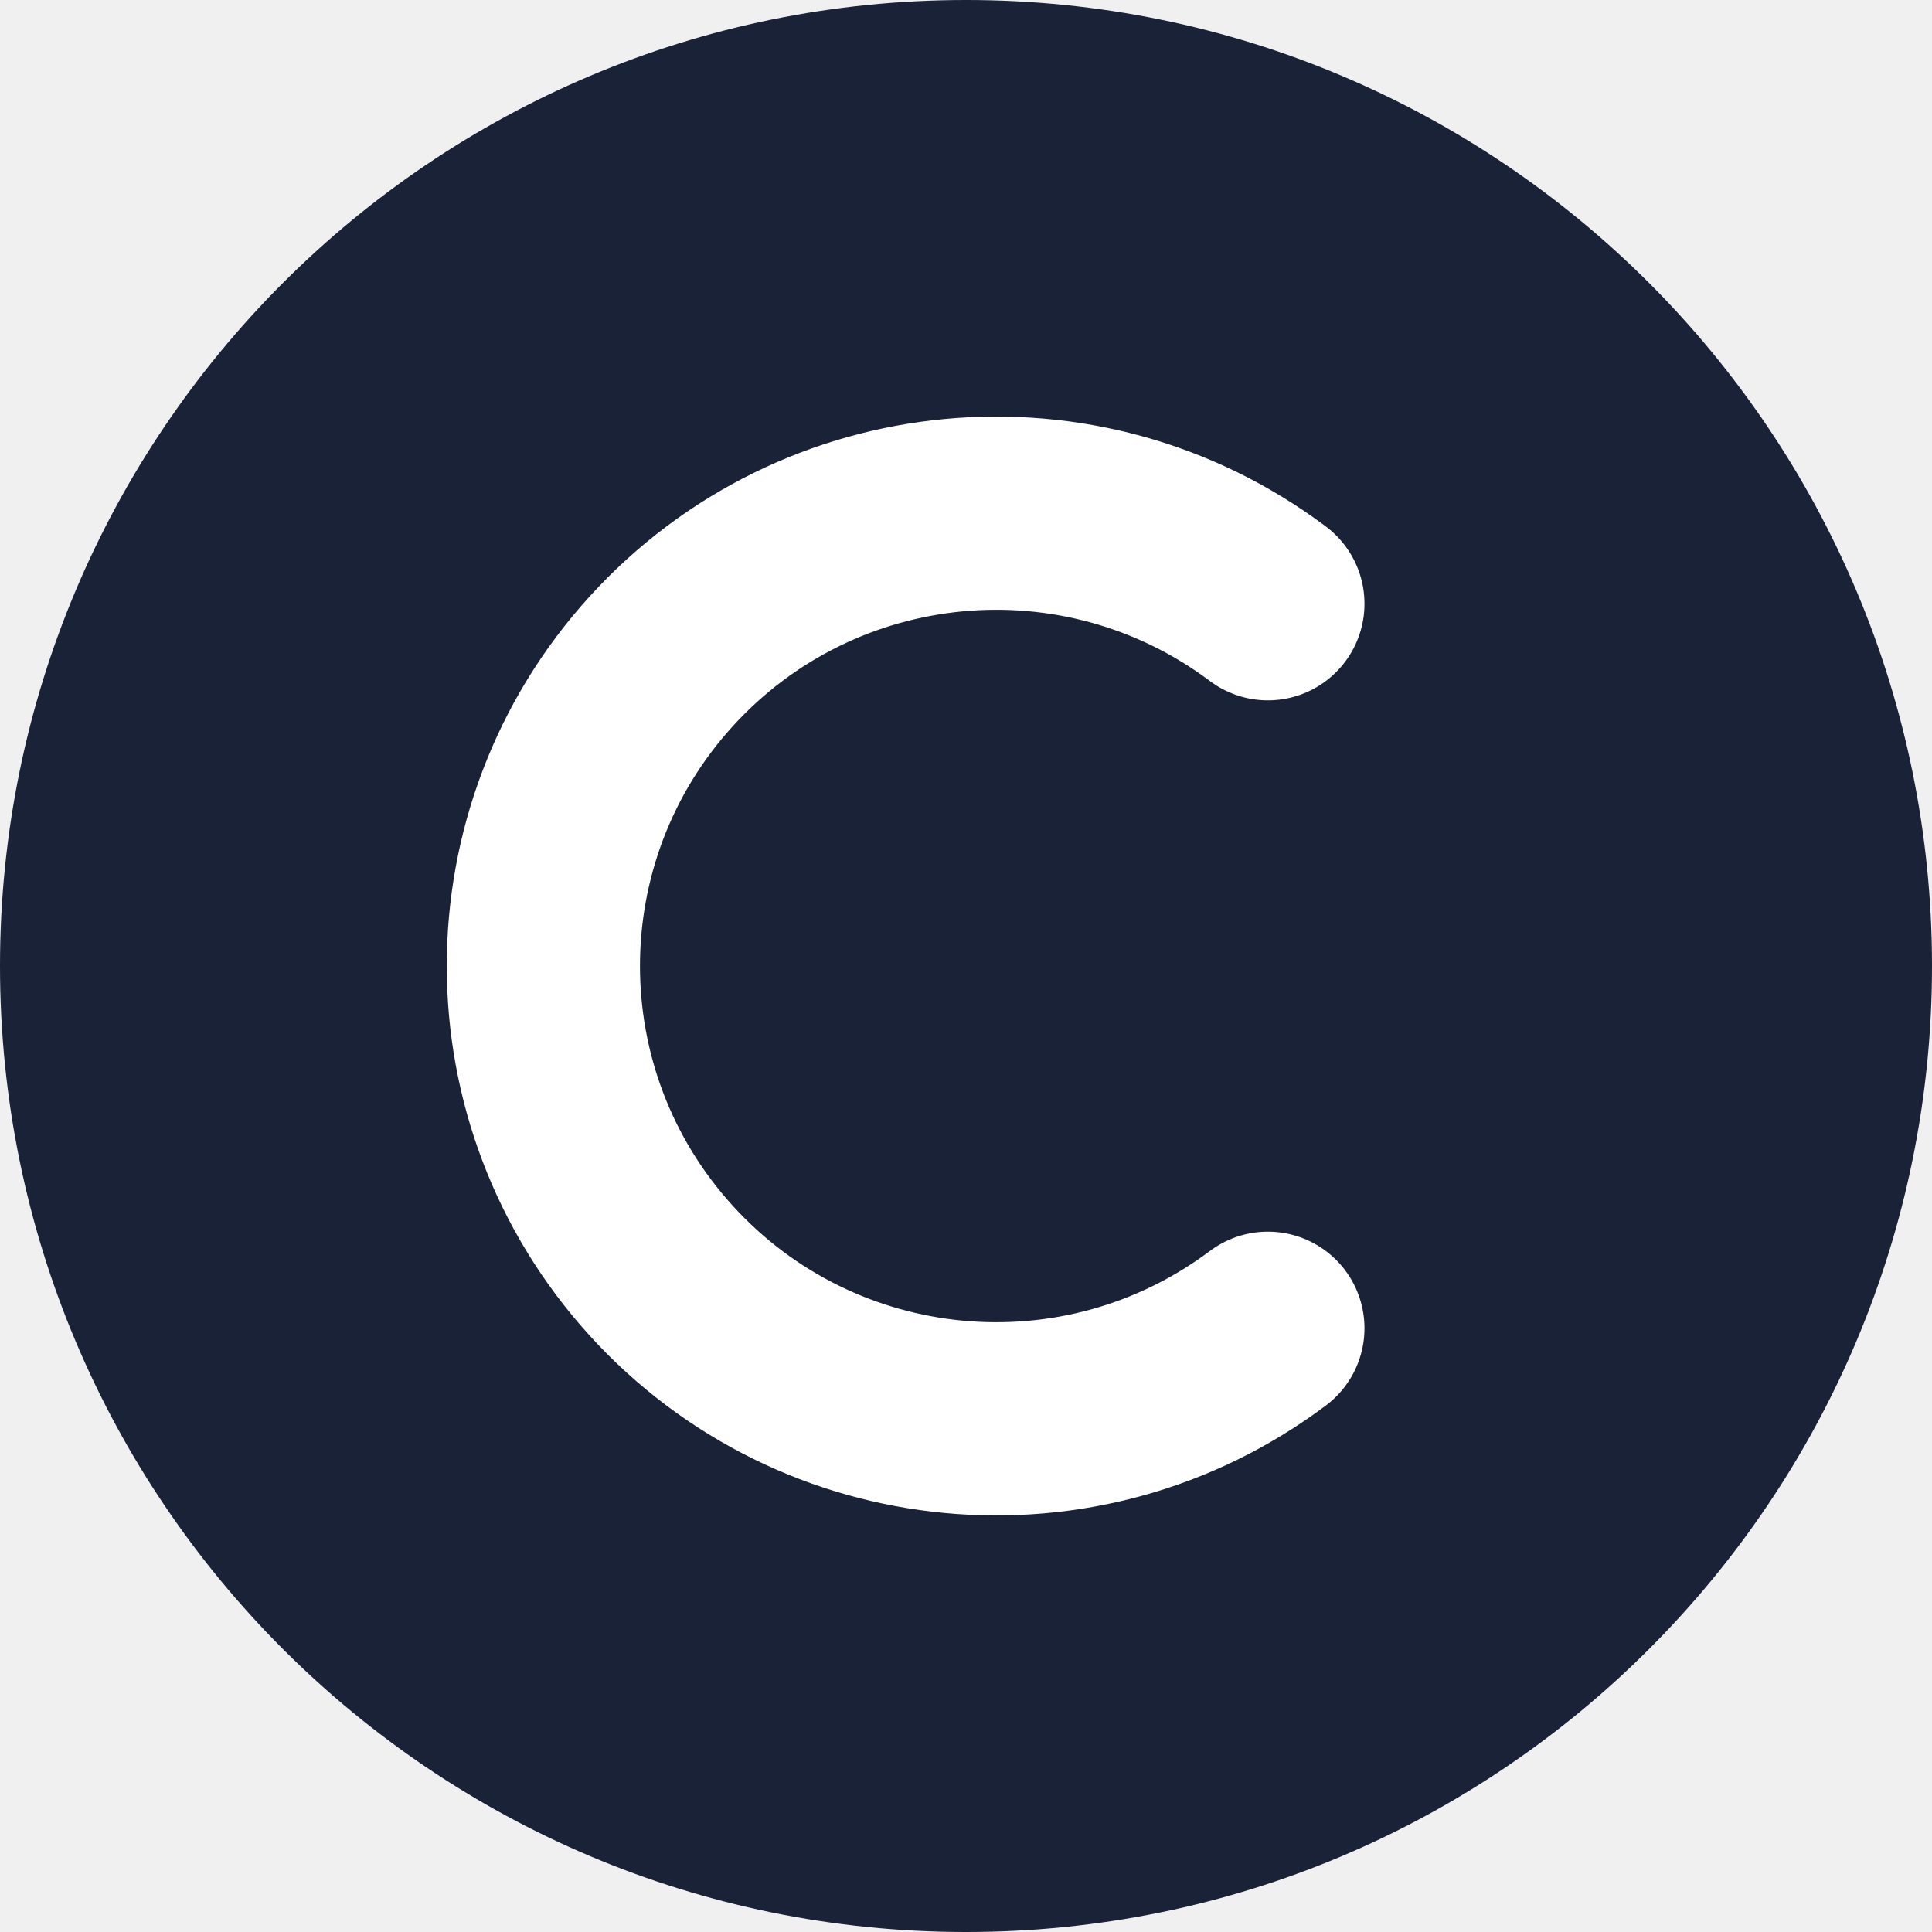
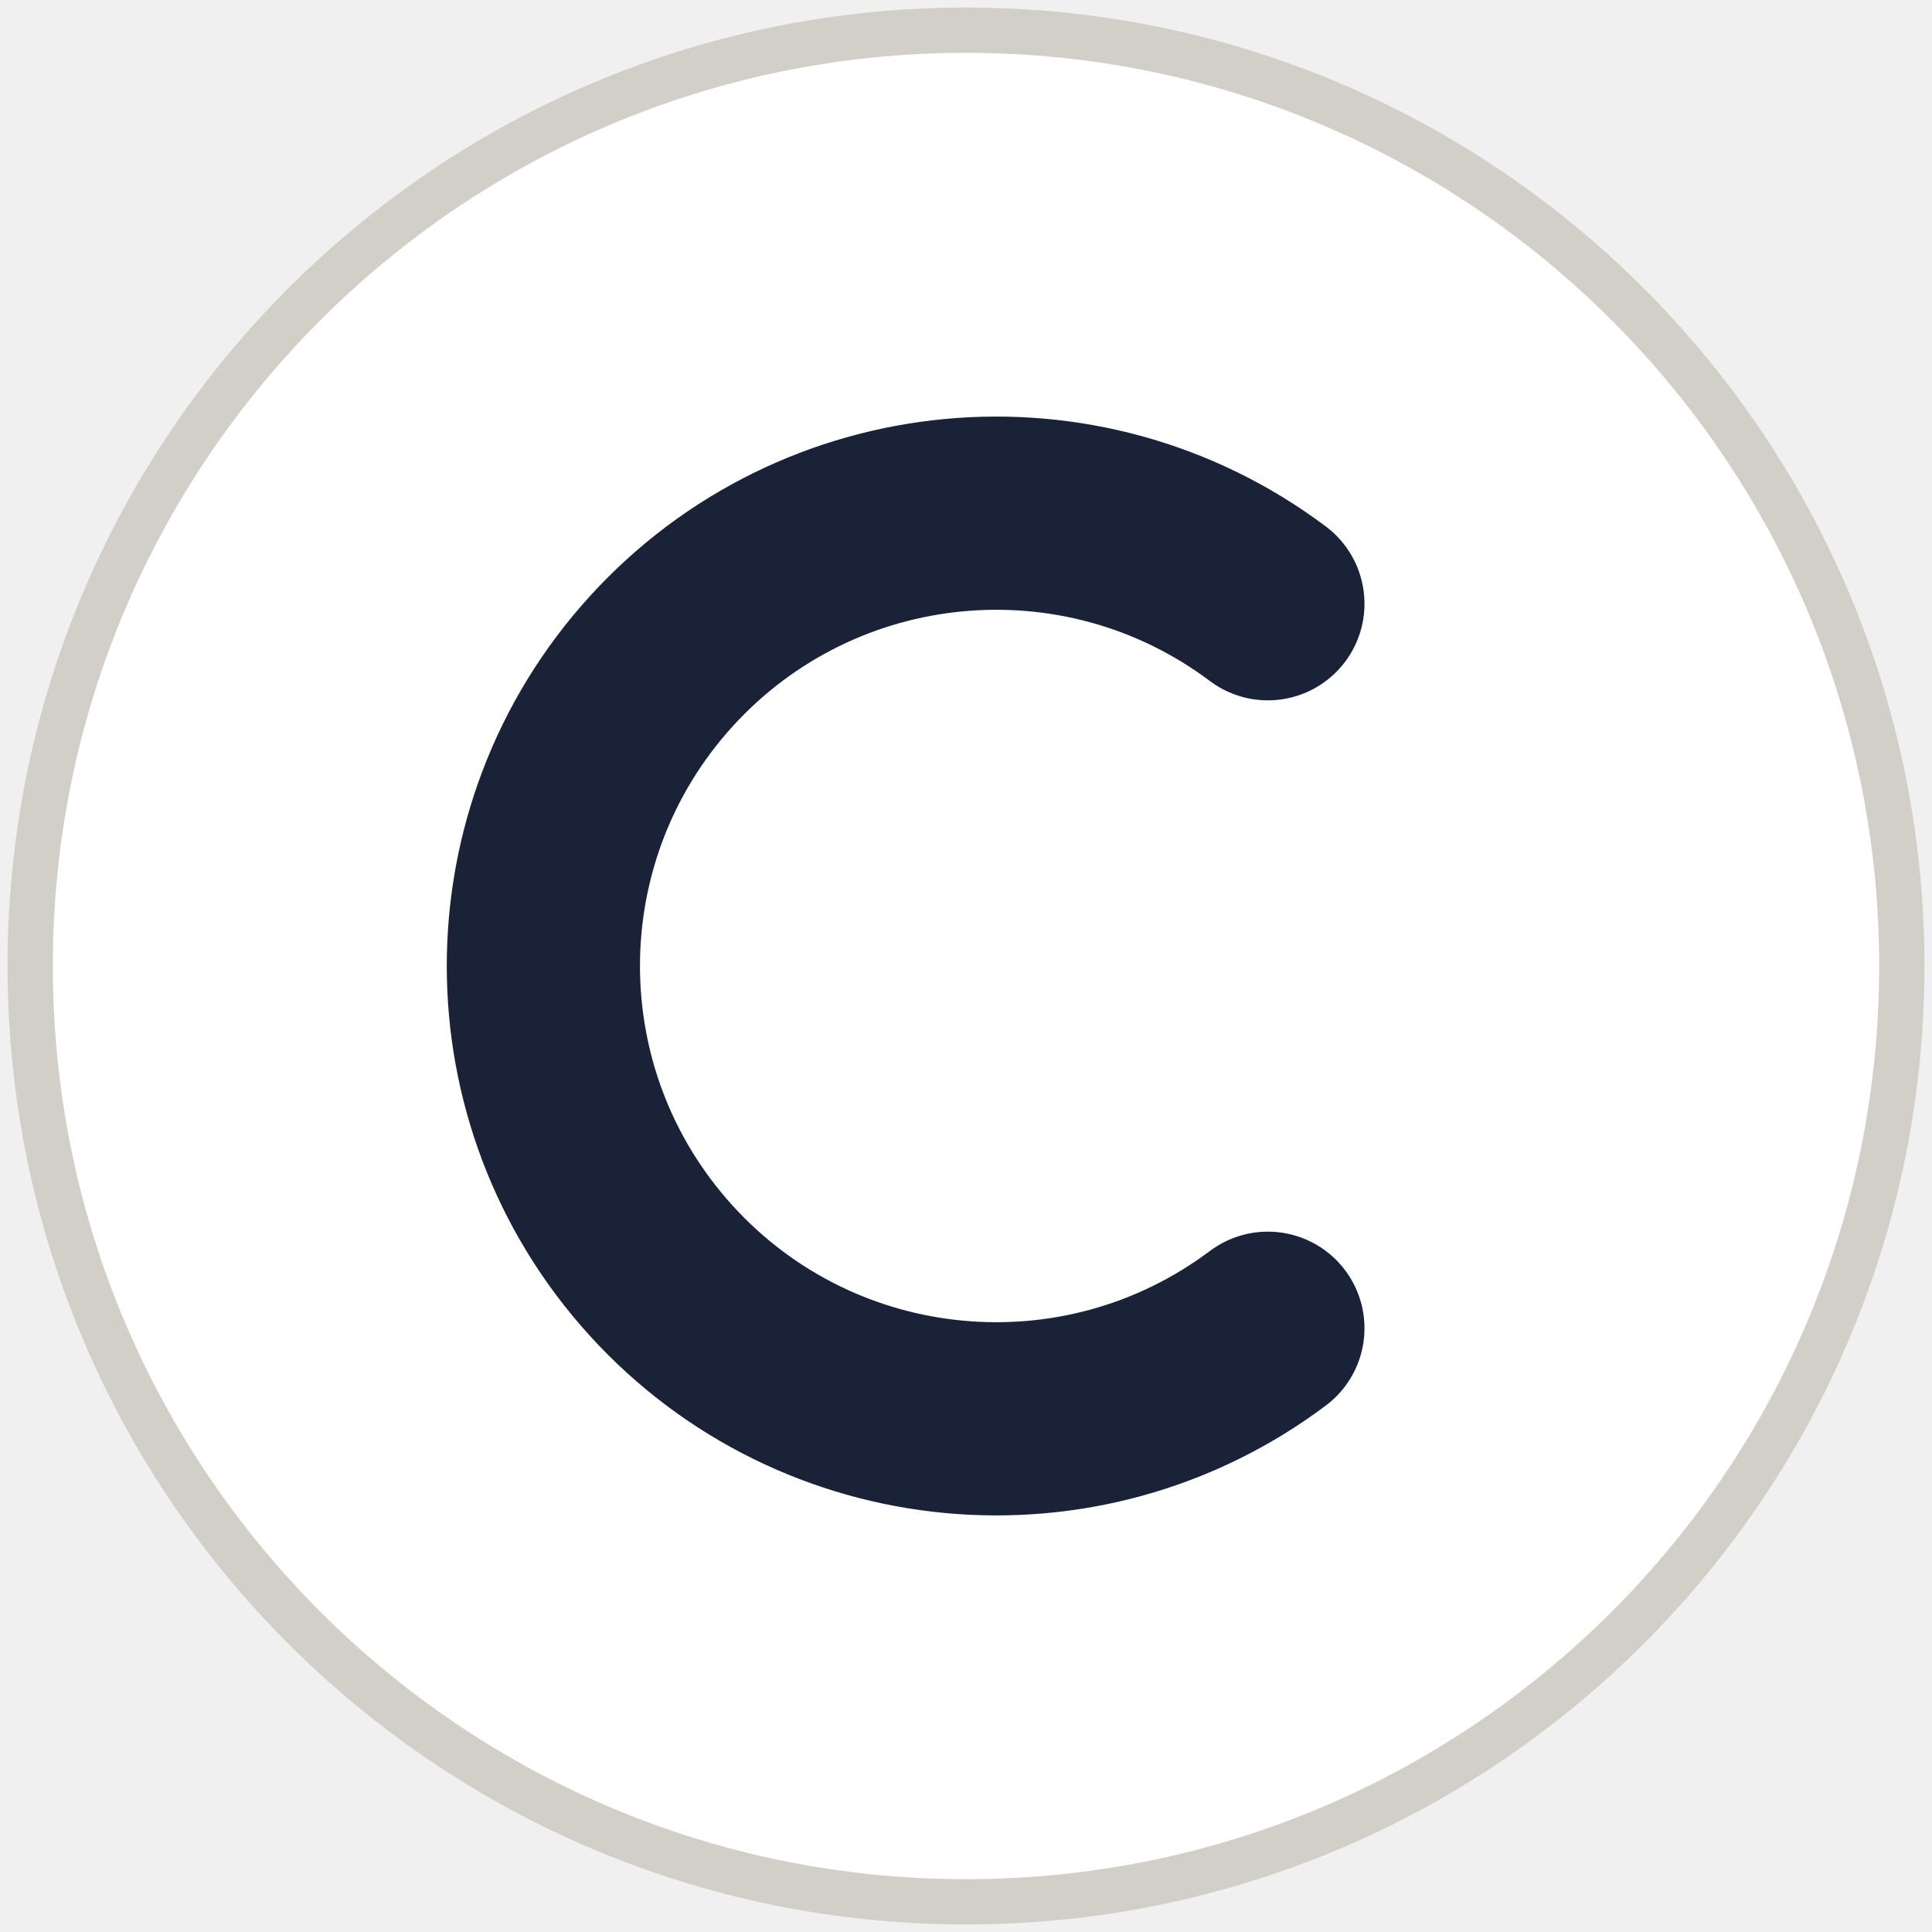
<svg xmlns="http://www.w3.org/2000/svg" viewBox="0 0 64 64">
-   <circle cx="32" cy="32" r="32" fill="#1a2238" />
-   <path d="M 42 44 A 15 15 0 1 1 42 20" fill="none" stroke="#ffffff" stroke-width="6.4" stroke-linecap="round" />
+   <circle cx="32" cy="32" r="31" fill="#ffffff" stroke="#d2cfc8" stroke-width="1.5" />
+   <path d="M 42 44 A 15 15 0 1 1 42 20" fill="none" stroke="#1a2238" stroke-width="6.4" stroke-linecap="round" />
</svg>
